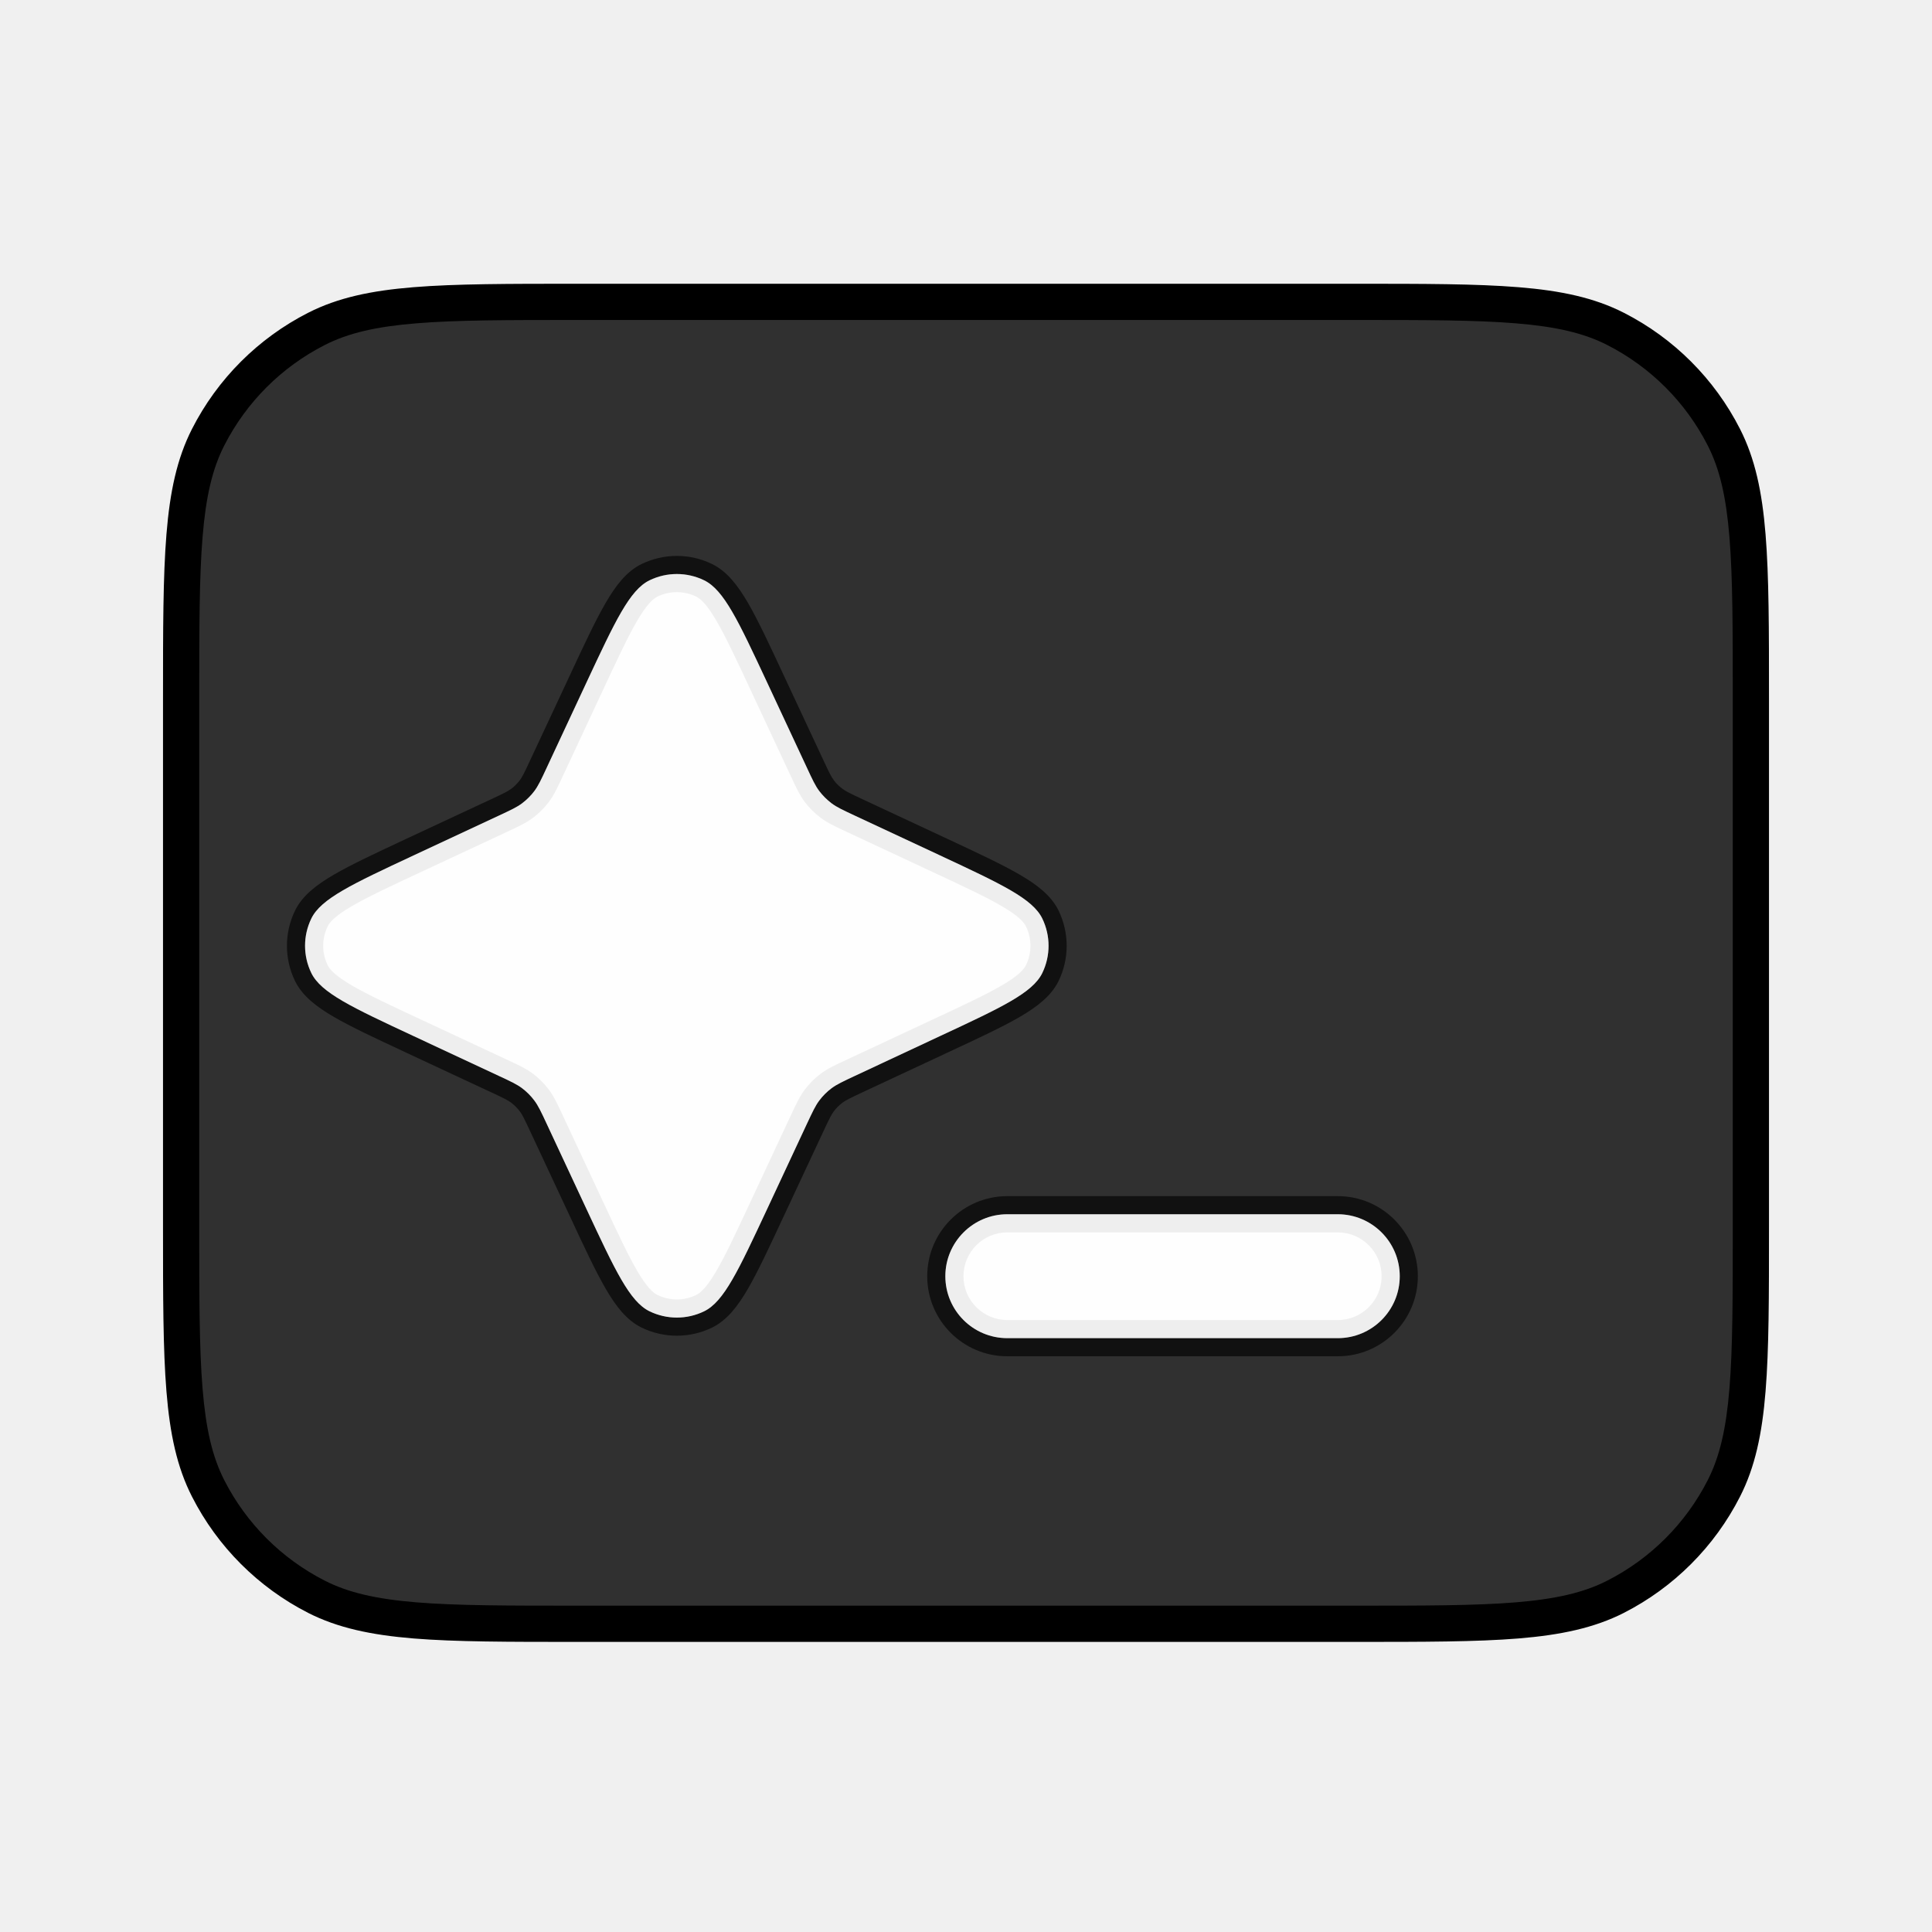
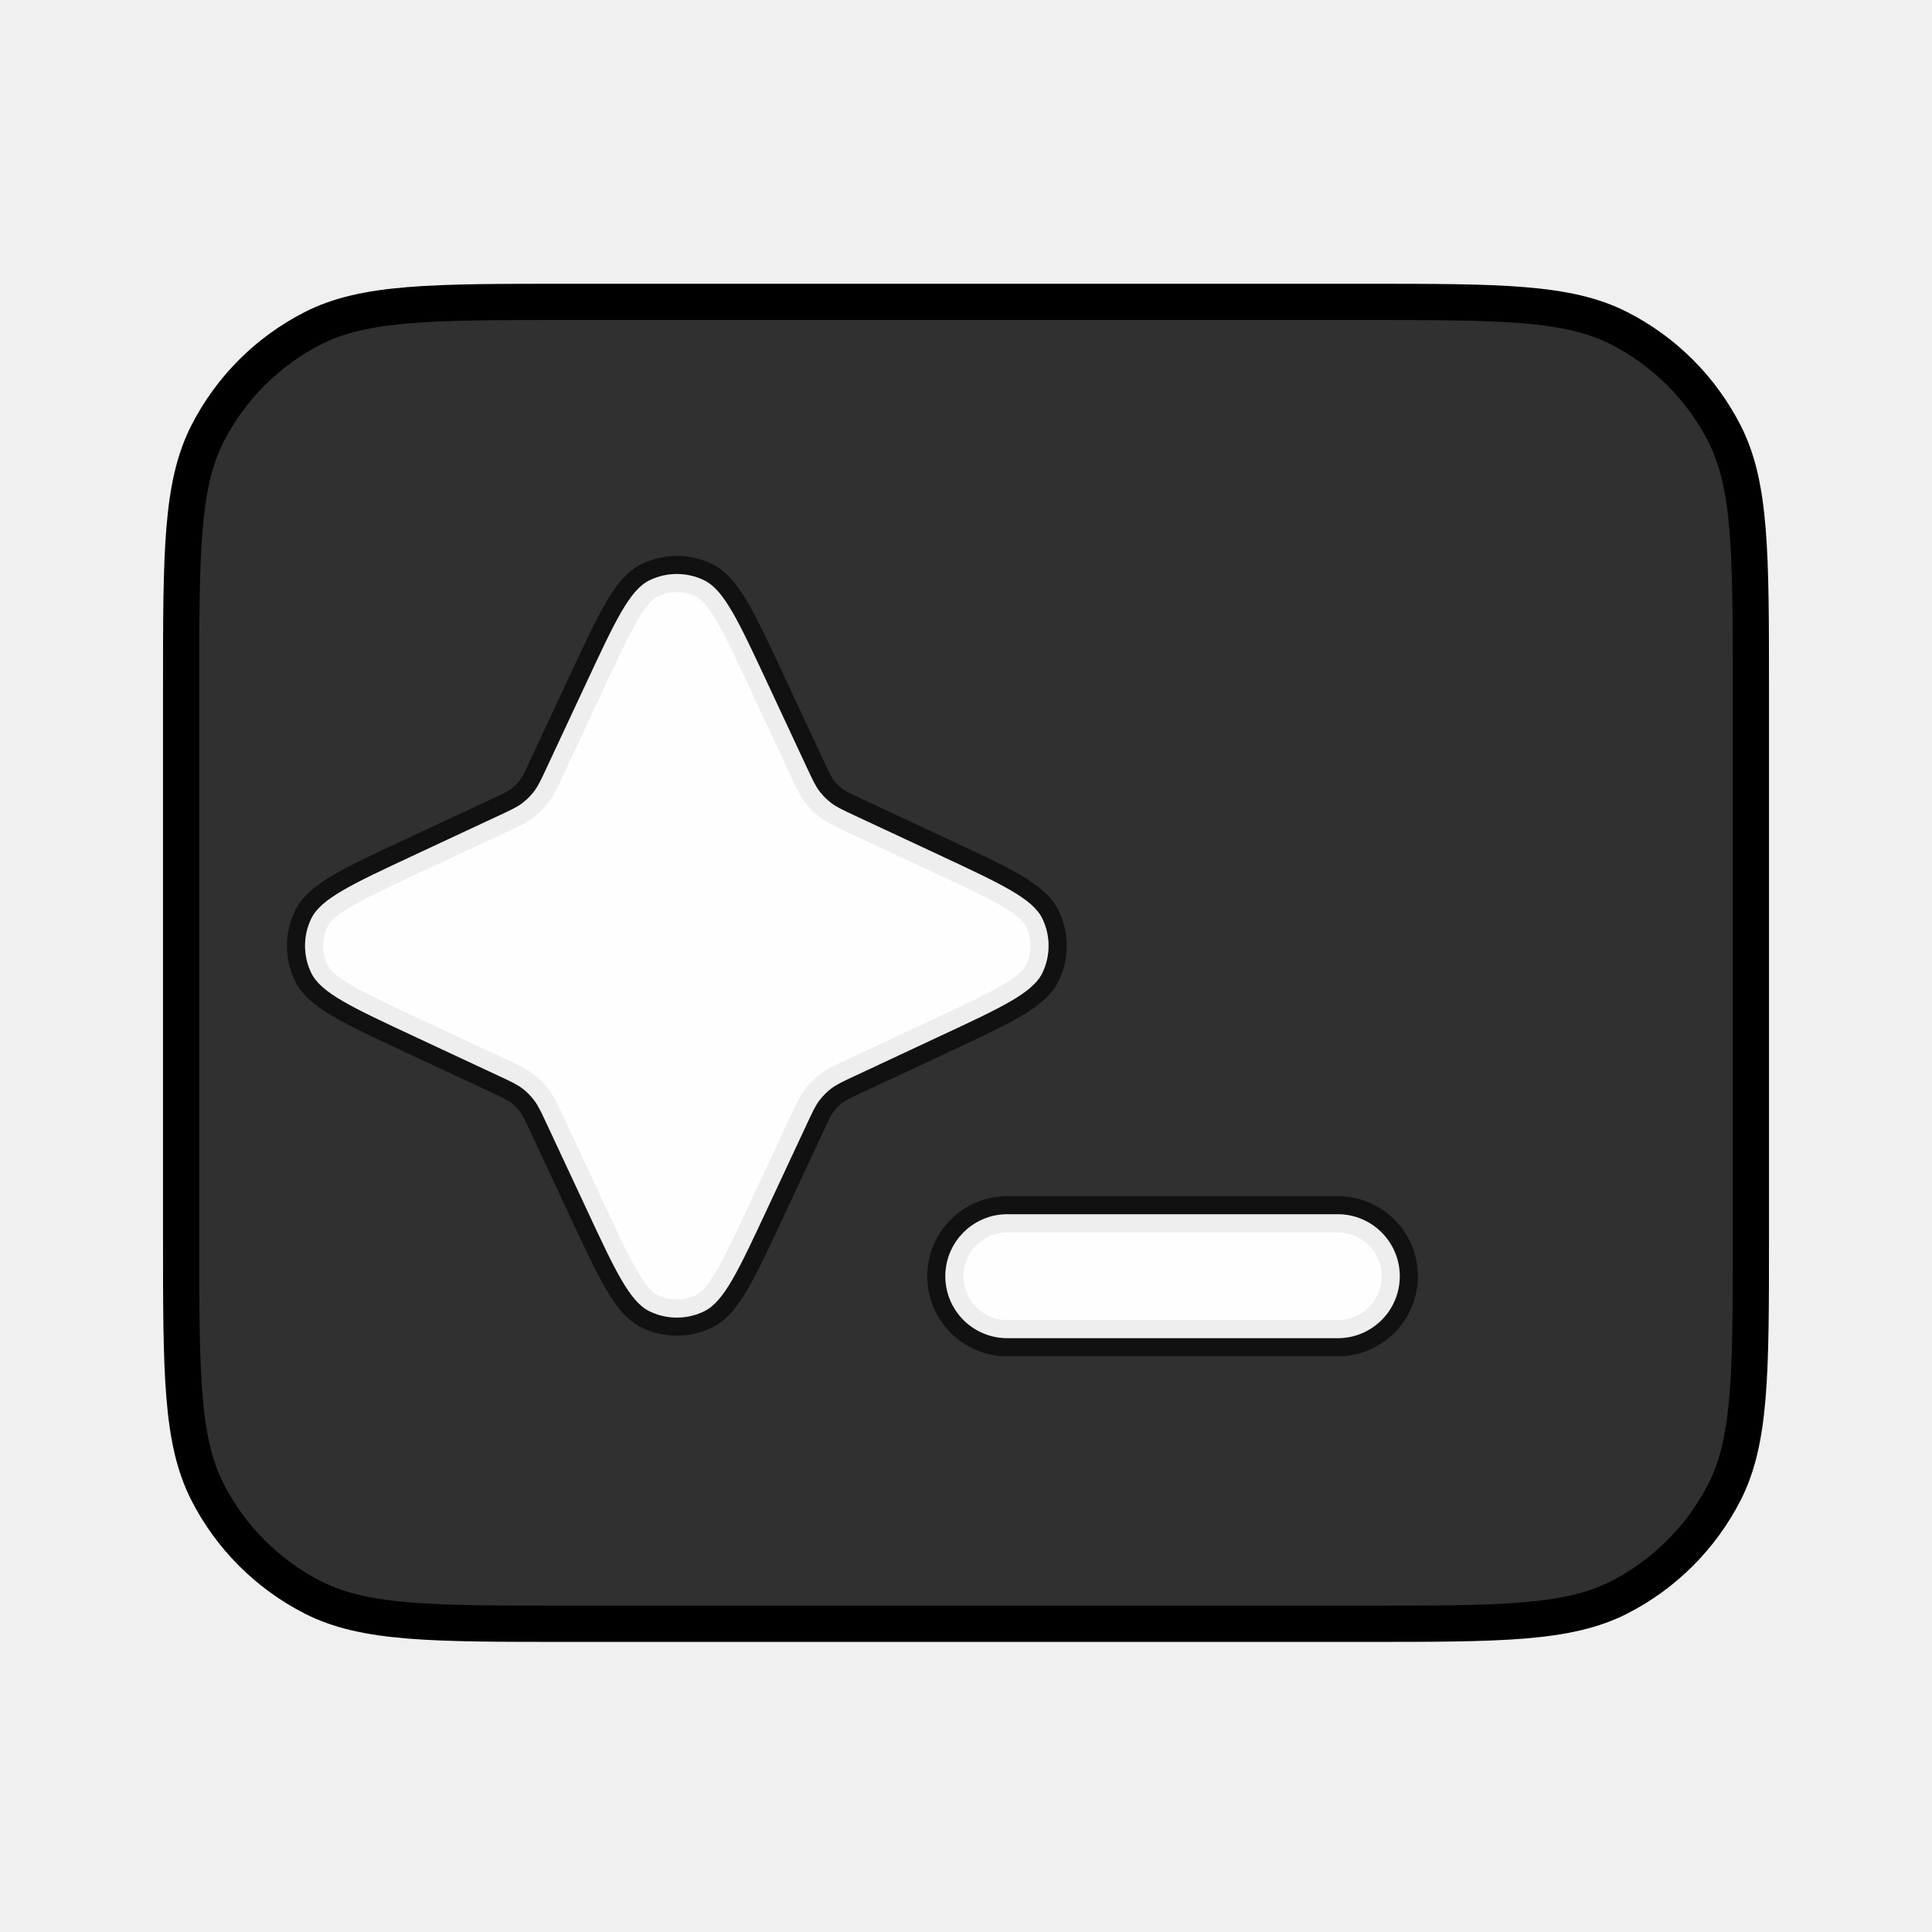
<svg xmlns="http://www.w3.org/2000/svg" width="32" height="32" viewBox="0 0 32 32" fill="none">
-   <path d="M5.242 26.447L5.378 26.18L5.242 26.447ZM3.447 24.653L3.18 24.789L3.447 24.653ZM28.553 24.653L28.82 24.789V24.789L28.553 24.653ZM26.759 26.447L26.895 26.715L26.759 26.447ZM26.759 5.447L26.622 5.715L26.759 5.447ZM28.553 7.242L28.285 7.378L28.553 7.242ZM9.568 5V5.3H22.432V5V4.7H9.568V5ZM29 11.568H28.7V20.326H29H29.3V11.568H29ZM22.432 26.895V26.595H9.568V26.895V27.195H22.432V26.895ZM3 20.326H3.3V11.568H3H2.7V20.326H3ZM9.568 26.895V26.595C8.414 26.595 7.566 26.595 6.897 26.54C6.231 26.485 5.767 26.379 5.378 26.18L5.242 26.447L5.105 26.715C5.594 26.963 6.145 27.08 6.848 27.138C7.547 27.195 8.424 27.195 9.568 27.195V26.895ZM3 20.326H2.7C2.7 21.471 2.7 22.348 2.757 23.047C2.814 23.75 2.931 24.301 3.18 24.789L3.447 24.653L3.715 24.517C3.516 24.127 3.409 23.664 3.355 22.998C3.3 22.329 3.3 21.481 3.3 20.326H3ZM5.242 26.447L5.378 26.18C4.662 25.815 4.08 25.233 3.715 24.517L3.447 24.653L3.18 24.789C3.602 25.618 4.276 26.292 5.105 26.715L5.242 26.447ZM29 20.326H28.7C28.7 21.481 28.7 22.329 28.645 22.998C28.591 23.664 28.484 24.127 28.285 24.517L28.553 24.653L28.82 24.789C29.069 24.301 29.186 23.75 29.243 23.047C29.3 22.348 29.3 21.471 29.3 20.326H29ZM22.432 26.895V27.195C23.576 27.195 24.453 27.195 25.152 27.138C25.855 27.08 26.406 26.963 26.895 26.715L26.759 26.447L26.622 26.18C26.233 26.379 25.77 26.485 25.104 26.54C24.434 26.595 23.586 26.595 22.432 26.595V26.895ZM28.553 24.653L28.285 24.517C27.92 25.233 27.338 25.815 26.622 26.18L26.759 26.447L26.895 26.715C27.724 26.292 28.398 25.618 28.82 24.789L28.553 24.653ZM22.432 5V5.3C23.586 5.3 24.434 5.3 25.104 5.355C25.77 5.409 26.233 5.516 26.622 5.715L26.759 5.447L26.895 5.18C26.406 4.931 25.855 4.814 25.152 4.757C24.453 4.7 23.576 4.7 22.432 4.7V5ZM29 11.568H29.3C29.3 10.424 29.3 9.547 29.243 8.848C29.186 8.145 29.069 7.594 28.82 7.105L28.553 7.242L28.285 7.378C28.484 7.767 28.591 8.231 28.645 8.897C28.7 9.566 28.7 10.414 28.7 11.568H29ZM26.759 5.447L26.622 5.715C27.338 6.08 27.92 6.662 28.285 7.378L28.553 7.242L28.82 7.105C28.398 6.276 27.724 5.602 26.895 5.18L26.759 5.447ZM9.568 5V4.7C8.424 4.7 7.547 4.7 6.848 4.757C6.145 4.814 5.594 4.931 5.105 5.18L5.242 5.447L5.378 5.715C5.767 5.516 6.231 5.409 6.897 5.355C7.566 5.3 8.414 5.3 9.568 5.3V5ZM3 11.568H3.3C3.3 10.414 3.3 9.566 3.355 8.897C3.409 8.231 3.516 7.767 3.715 7.378L3.447 7.242L3.18 7.105C2.931 7.594 2.814 8.145 2.757 8.848C2.7 9.547 2.7 10.424 2.7 11.568H3ZM5.242 5.447L5.105 5.18C4.276 5.602 3.602 6.276 3.18 7.105L3.447 7.242L3.715 7.378C4.08 6.662 4.662 6.08 5.378 5.715L5.242 5.447Z" fill="black" />
-   <path opacity="0.8" d="M22.432 5C24.731 5 25.881 5 26.759 5.447C27.531 5.841 28.159 6.469 28.553 7.241C29 8.119 29 9.269 29 11.568V20.326C29 22.625 29 23.775 28.553 24.653C28.159 25.426 27.531 26.054 26.759 26.447C25.881 26.895 24.731 26.895 22.432 26.895H9.568C7.269 26.895 6.119 26.895 5.241 26.447C4.469 26.054 3.841 25.426 3.447 24.653C3 23.775 3 22.625 3 20.326V11.568C3 9.269 3 8.119 3.447 7.241C3.841 6.469 4.469 5.841 5.241 5.447C6.119 5 7.269 5 9.568 5H22.432ZM16.685 20.111C16.118 20.111 15.659 20.571 15.658 21.138C15.658 21.704 16.118 22.164 16.685 22.164H22.158C22.725 22.164 23.185 21.704 23.185 21.138C23.184 20.572 22.724 20.112 22.158 20.111H16.685ZM11.663 9.611C11.378 9.472 11.044 9.473 10.759 9.611C10.431 9.771 10.191 10.283 9.715 11.304L9.057 12.714C8.963 12.914 8.915 13.016 8.851 13.102C8.793 13.179 8.725 13.247 8.648 13.305C8.562 13.37 8.46 13.417 8.26 13.511L6.85 14.169C5.829 14.645 5.318 14.885 5.157 15.213C5.018 15.498 5.018 15.832 5.157 16.117C5.318 16.445 5.829 16.684 6.85 17.16L8.26 17.818C8.46 17.912 8.562 17.959 8.648 18.024C8.725 18.082 8.793 18.151 8.851 18.227C8.916 18.314 8.963 18.415 9.057 18.616L9.715 20.025C10.191 21.047 10.431 21.558 10.759 21.719C11.044 21.857 11.378 21.858 11.663 21.719C11.991 21.558 12.229 21.046 12.706 20.025L13.364 18.616C13.458 18.416 13.505 18.314 13.57 18.227C13.628 18.151 13.697 18.082 13.773 18.024C13.86 17.959 13.961 17.912 14.162 17.818L15.571 17.16C16.592 16.684 17.103 16.445 17.264 16.117C17.402 15.832 17.402 15.498 17.264 15.213C17.103 14.885 16.592 14.646 15.571 14.169L14.162 13.511C13.961 13.417 13.86 13.37 13.773 13.305C13.697 13.247 13.628 13.179 13.57 13.102C13.505 13.016 13.458 12.915 13.364 12.714L12.706 11.304C12.23 10.283 11.991 9.772 11.663 9.611Z" fill="black" />
-   <path opacity="0.1" d="M22.157 20.112L22.158 19.812H22.157V20.112ZM23.184 21.139L23.484 21.139V21.139L23.184 21.139ZM22.157 22.165V22.465H22.158L22.157 22.165ZM16.684 22.165L16.684 22.465H16.684V22.165ZM15.658 21.139L15.357 21.139V21.139L15.658 21.139ZM16.684 20.112V19.812H16.684L16.684 20.112ZM10.758 9.612L10.627 9.343L10.626 9.343L10.758 9.612ZM11.662 9.612L11.794 9.343L11.794 9.343L11.662 9.612ZM12.705 11.305L12.434 11.432L12.434 11.432L12.705 11.305ZM13.364 12.715L13.635 12.588L13.635 12.588L13.364 12.715ZM13.57 13.104L13.33 13.284L13.33 13.284L13.57 13.104ZM13.773 13.306L13.592 13.545L13.592 13.545L13.773 13.306ZM14.161 13.512L14.288 13.24L14.288 13.24L14.161 13.512ZM15.571 14.17L15.444 14.442L15.444 14.442L15.571 14.17ZM17.263 15.214L17.533 15.082L17.533 15.082L17.263 15.214ZM17.263 16.118L17.532 16.25L17.533 16.25L17.263 16.118ZM15.571 17.161L15.444 16.889L15.444 16.889L15.571 17.161ZM14.161 17.819L14.288 18.091L14.288 18.091L14.161 17.819ZM13.773 18.025L13.592 17.786L13.592 17.786L13.773 18.025ZM13.57 18.229L13.33 18.048L13.33 18.048L13.57 18.229ZM13.364 18.617L13.635 18.744L13.635 18.744L13.364 18.617ZM12.705 20.026L12.434 19.899L12.434 19.899L12.705 20.026ZM11.662 21.72L11.794 21.989L11.794 21.989L11.662 21.72ZM10.758 21.72L10.626 21.989L10.627 21.989L10.758 21.72ZM9.714 20.026L9.986 19.899L9.986 19.899L9.714 20.026ZM9.056 18.617L8.784 18.744L8.784 18.744L9.056 18.617ZM8.85 18.229L9.09 18.048L9.089 18.048L8.85 18.229ZM8.648 18.025L8.828 17.786L8.828 17.786L8.648 18.025ZM8.259 17.819L8.132 18.091L8.132 18.091L8.259 17.819ZM6.849 17.161L6.976 16.889L6.976 16.889L6.849 17.161ZM5.156 16.118L4.887 16.25L4.887 16.25L5.156 16.118ZM5.156 15.214L4.887 15.082L4.887 15.083L5.156 15.214ZM6.849 14.17L6.976 14.442L6.976 14.442L6.849 14.17ZM8.259 13.512L8.132 13.24L8.132 13.24L8.259 13.512ZM8.648 13.306L8.828 13.545L8.828 13.545L8.648 13.306ZM8.85 13.104L9.089 13.284L9.089 13.284L8.85 13.104ZM9.056 12.715L8.784 12.588L8.784 12.588L9.056 12.715ZM9.714 11.305L9.986 11.432L9.986 11.432L9.714 11.305ZM22.157 20.112L22.157 20.412C22.558 20.412 22.884 20.738 22.884 21.139L23.184 21.139L23.484 21.139C23.483 20.407 22.89 19.812 22.158 19.812L22.157 20.112ZM23.184 21.139L22.884 21.139C22.884 21.54 22.558 21.865 22.157 21.865L22.157 22.165L22.158 22.465C22.89 22.465 23.484 21.871 23.484 21.139L23.184 21.139ZM22.157 22.165V21.865H16.684V22.165V22.465H22.157V22.165ZM16.684 22.165L16.684 21.865C16.283 21.865 15.958 21.54 15.957 21.139L15.658 21.139L15.357 21.139C15.358 21.871 15.952 22.465 16.684 22.465L16.684 22.165ZM15.658 21.139L15.957 21.139C15.958 20.738 16.283 20.413 16.684 20.412L16.684 20.112L16.684 19.812C15.952 19.813 15.358 20.407 15.357 21.139L15.658 21.139ZM16.684 20.112V20.412H22.157V20.112V19.812H16.684V20.112ZM10.758 9.612L10.889 9.882C11.092 9.783 11.329 9.783 11.531 9.882L11.662 9.612L11.794 9.343C11.426 9.163 10.995 9.163 10.627 9.343L10.758 9.612ZM11.662 9.612L11.531 9.882C11.61 9.921 11.714 10.02 11.869 10.287C12.021 10.547 12.193 10.916 12.434 11.432L12.705 11.305L12.977 11.178C12.742 10.673 12.556 10.275 12.387 9.985C12.222 9.7 12.043 9.464 11.794 9.343L11.662 9.612ZM12.705 11.305L12.434 11.432L13.092 12.842L13.364 12.715L13.635 12.588L12.977 11.178L12.705 11.305ZM13.364 12.715L13.092 12.842C13.18 13.031 13.242 13.167 13.33 13.284L13.57 13.104L13.809 12.923C13.767 12.868 13.735 12.8 13.635 12.588L13.364 12.715ZM13.57 13.104L13.33 13.284C13.405 13.384 13.494 13.472 13.592 13.545L13.773 13.306L13.953 13.066C13.898 13.024 13.849 12.976 13.809 12.923L13.57 13.104ZM13.773 13.306L13.592 13.545C13.71 13.634 13.845 13.695 14.034 13.784L14.161 13.512L14.288 13.24C14.076 13.141 14.009 13.108 13.953 13.066L13.773 13.306ZM14.161 13.512L14.034 13.784L15.444 14.442L15.571 14.17L15.697 13.898L14.288 13.24L14.161 13.512ZM15.571 14.17L15.444 14.442C15.96 14.683 16.328 14.855 16.589 15.007C16.855 15.162 16.955 15.266 16.993 15.345L17.263 15.214L17.533 15.082C17.411 14.833 17.175 14.654 16.891 14.488C16.601 14.319 16.203 14.134 15.697 13.898L15.571 14.17ZM17.263 15.214L16.993 15.345C17.092 15.548 17.092 15.784 16.993 15.987L17.263 16.118L17.533 16.25C17.712 15.881 17.712 15.451 17.533 15.082L17.263 15.214ZM17.263 16.118L16.994 15.986C16.955 16.065 16.855 16.17 16.588 16.325C16.328 16.476 15.959 16.649 15.444 16.889L15.571 17.161L15.697 17.433C16.202 17.197 16.6 17.012 16.89 16.843C17.175 16.678 17.411 16.499 17.532 16.25L17.263 16.118ZM15.571 17.161L15.444 16.889L14.034 17.547L14.161 17.819L14.288 18.091L15.697 17.433L15.571 17.161ZM14.161 17.819L14.034 17.547C13.845 17.636 13.71 17.697 13.592 17.786L13.773 18.025L13.953 18.265C14.009 18.223 14.076 18.19 14.288 18.091L14.161 17.819ZM13.773 18.025L13.592 17.786C13.493 17.86 13.405 17.949 13.33 18.048L13.57 18.229L13.809 18.409C13.85 18.355 13.899 18.306 13.953 18.265L13.773 18.025ZM13.57 18.229L13.33 18.048C13.242 18.165 13.18 18.301 13.092 18.49L13.364 18.617L13.635 18.744C13.734 18.532 13.768 18.464 13.809 18.409L13.57 18.229ZM13.364 18.617L13.092 18.49L12.434 19.899L12.705 20.026L12.977 20.153L13.635 18.744L13.364 18.617ZM12.705 20.026L12.434 19.899C12.193 20.416 12.021 20.784 11.869 21.045C11.714 21.312 11.61 21.412 11.531 21.45L11.662 21.72L11.794 21.989C12.043 21.868 12.222 21.631 12.388 21.347C12.556 21.056 12.741 20.658 12.977 20.153L12.705 20.026ZM11.662 21.72L11.531 21.45C11.329 21.548 11.092 21.548 10.889 21.45L10.758 21.72L10.627 21.989C10.995 22.169 11.426 22.169 11.794 21.989L11.662 21.72ZM10.758 21.72L10.89 21.45C10.81 21.412 10.706 21.312 10.551 21.045C10.399 20.784 10.227 20.416 9.986 19.899L9.714 20.026L9.442 20.153C9.678 20.659 9.864 21.057 10.033 21.347C10.198 21.631 10.377 21.868 10.626 21.989L10.758 21.72ZM9.714 20.026L9.986 19.899L9.328 18.49L9.056 18.617L8.784 18.744L9.442 20.153L9.714 20.026ZM9.056 18.617L9.328 18.49C9.239 18.301 9.178 18.166 9.09 18.048L8.85 18.229L8.61 18.409C8.652 18.464 8.685 18.531 8.784 18.744L9.056 18.617ZM8.85 18.229L9.089 18.048C9.016 17.95 8.928 17.861 8.828 17.786L8.648 18.025L8.467 18.265C8.52 18.305 8.569 18.354 8.61 18.409L8.85 18.229ZM8.648 18.025L8.828 17.786C8.711 17.697 8.575 17.636 8.386 17.547L8.259 17.819L8.132 18.091C8.345 18.19 8.412 18.223 8.467 18.265L8.648 18.025ZM8.259 17.819L8.386 17.547L6.976 16.889L6.849 17.161L6.722 17.433L8.132 18.091L8.259 17.819ZM6.849 17.161L6.976 16.889C6.46 16.649 6.092 16.476 5.831 16.325C5.564 16.17 5.465 16.066 5.426 15.986L5.156 16.118L4.887 16.25C5.009 16.499 5.245 16.678 5.529 16.843C5.819 17.012 6.217 17.197 6.722 17.433L6.849 17.161ZM5.156 16.118L5.426 15.987C5.328 15.785 5.328 15.548 5.426 15.345L5.156 15.214L4.887 15.083C4.708 15.45 4.707 15.881 4.887 16.25L5.156 16.118ZM5.156 15.214L5.426 15.345C5.465 15.266 5.564 15.162 5.831 15.007C6.091 14.855 6.46 14.683 6.976 14.442L6.849 14.17L6.722 13.898C6.217 14.134 5.819 14.319 5.529 14.488C5.244 14.654 5.008 14.833 4.887 15.082L5.156 15.214ZM6.849 14.17L6.976 14.442L8.386 13.784L8.259 13.512L8.132 13.24L6.722 13.898L6.849 14.17ZM8.259 13.512L8.386 13.784C8.575 13.695 8.711 13.634 8.828 13.545L8.648 13.306L8.467 13.066C8.412 13.108 8.344 13.141 8.132 13.24L8.259 13.512ZM8.648 13.306L8.828 13.545C8.927 13.471 9.015 13.383 9.089 13.284L8.85 13.104L8.61 12.923C8.57 12.977 8.521 13.025 8.467 13.066L8.648 13.306ZM8.85 13.104L9.089 13.284C9.178 13.167 9.24 13.031 9.328 12.842L9.056 12.715L8.784 12.588C8.685 12.8 8.652 12.868 8.61 12.923L8.85 13.104ZM9.056 12.715L9.328 12.842L9.986 11.432L9.714 11.305L9.442 11.178L8.784 12.588L9.056 12.715ZM9.714 11.305L9.986 11.432C10.227 10.916 10.399 10.547 10.551 10.287C10.706 10.02 10.81 9.921 10.89 9.882L10.758 9.612L10.626 9.343C10.378 9.464 10.198 9.7 10.033 9.985C9.864 10.275 9.678 10.672 9.442 11.178L9.714 11.305Z" fill="black" />
-   <path opacity="0.6" d="M22.158 20.112L22.158 19.812H22.158V20.112ZM23.184 21.138H23.484V21.138L23.184 21.138ZM22.158 22.164V22.464H22.158L22.158 22.164ZM16.684 22.164L16.684 22.464H16.684V22.164ZM15.658 21.138L15.358 21.138V21.138H15.658ZM16.684 20.112V19.812H16.684L16.684 20.112ZM10.758 9.612L10.627 9.342L10.627 9.342L10.758 9.612ZM11.663 9.612L11.794 9.342L11.794 9.342L11.663 9.612ZM12.706 11.304L12.434 11.431L12.434 11.431L12.706 11.304ZM13.364 12.714L13.636 12.587L13.636 12.587L13.364 12.714ZM13.57 13.103L13.33 13.283L13.331 13.284L13.57 13.103ZM13.773 13.305L13.592 13.544L13.593 13.545L13.773 13.305ZM14.162 13.511L14.289 13.239L14.289 13.239L14.162 13.511ZM15.571 14.169L15.444 14.441L15.444 14.441L15.571 14.169ZM17.263 15.213L17.533 15.082L17.533 15.081L17.263 15.213ZM17.263 16.117L17.533 16.249L17.533 16.249L17.263 16.117ZM15.571 17.16L15.444 16.889L15.444 16.889L15.571 17.16ZM14.162 17.819L14.289 18.09L14.289 18.09L14.162 17.819ZM13.773 18.025L13.593 17.785L13.592 17.785L13.773 18.025ZM13.57 18.228L13.33 18.047L13.33 18.047L13.57 18.228ZM13.364 18.616L13.636 18.743L13.636 18.743L13.364 18.616ZM12.706 20.026L12.434 19.899L12.434 19.899L12.706 20.026ZM11.663 21.719L11.794 21.989L11.794 21.989L11.663 21.719ZM10.758 21.719L10.627 21.989L10.627 21.989L10.758 21.719ZM9.714 20.026L9.986 19.899L9.986 19.899L9.714 20.026ZM9.056 18.616L8.784 18.743L8.784 18.743L9.056 18.616ZM8.85 18.228L9.09 18.047L9.09 18.047L8.85 18.228ZM8.648 18.025L8.829 17.785L8.828 17.785L8.648 18.025ZM8.259 17.819L8.132 18.09L8.133 18.09L8.259 17.819ZM6.849 17.16L6.976 16.889L6.976 16.889L6.849 17.16ZM5.157 16.117L4.887 16.249L4.887 16.249L5.157 16.117ZM5.157 15.213L4.887 15.082L4.887 15.082L5.157 15.213ZM6.849 14.169L6.976 14.441L6.976 14.441L6.849 14.169ZM8.259 13.511L8.133 13.239L8.132 13.239L8.259 13.511ZM8.648 13.305L8.829 13.544L8.829 13.544L8.648 13.305ZM8.85 13.103L9.09 13.284L9.09 13.283L8.85 13.103ZM9.056 12.714L8.784 12.587L8.784 12.587L9.056 12.714ZM9.714 11.304L9.986 11.431L9.986 11.431L9.714 11.304ZM22.158 20.112L22.158 20.412C22.558 20.412 22.884 20.737 22.884 21.138L23.184 21.138L23.484 21.138C23.483 20.406 22.89 19.812 22.158 19.812L22.158 20.112ZM23.184 21.138H22.884C22.884 21.539 22.559 21.864 22.158 21.864L22.158 22.164L22.158 22.464C22.89 22.464 23.484 21.87 23.484 21.138H23.184ZM22.158 22.164V21.864H16.684V22.164V22.464H22.158V22.164ZM16.684 22.164L16.684 21.864C16.283 21.864 15.958 21.539 15.958 21.138H15.658H15.358C15.358 21.87 15.952 22.464 16.684 22.464L16.684 22.164ZM15.658 21.138L15.958 21.138C15.958 20.737 16.284 20.412 16.684 20.412L16.684 20.112L16.684 19.812C15.952 19.812 15.358 20.406 15.358 21.138L15.658 21.138ZM16.684 20.112V20.412H22.158V20.112V19.812H16.684V20.112ZM10.758 9.612L10.89 9.881C11.092 9.783 11.329 9.783 11.531 9.881L11.663 9.612L11.794 9.342C11.426 9.163 10.995 9.163 10.627 9.342L10.758 9.612ZM11.663 9.612L11.531 9.881C11.61 9.92 11.714 10.02 11.869 10.286C12.021 10.547 12.193 10.915 12.434 11.431L12.706 11.304L12.977 11.177C12.742 10.672 12.556 10.274 12.388 9.984C12.222 9.7 12.043 9.464 11.794 9.342L11.663 9.612ZM12.706 11.304L12.434 11.431L13.092 12.841L13.364 12.714L13.636 12.587L12.977 11.177L12.706 11.304ZM13.364 12.714L13.092 12.841C13.18 13.03 13.242 13.166 13.33 13.283L13.57 13.103L13.81 12.922C13.768 12.867 13.735 12.799 13.636 12.587L13.364 12.714ZM13.57 13.103L13.331 13.284C13.406 13.383 13.495 13.471 13.592 13.544L13.773 13.305L13.954 13.065C13.898 13.024 13.849 12.975 13.809 12.922L13.57 13.103ZM13.773 13.305L13.593 13.545C13.71 13.633 13.845 13.694 14.035 13.783L14.162 13.511L14.289 13.239C14.076 13.14 14.009 13.107 13.954 13.065L13.773 13.305ZM14.162 13.511L14.035 13.783L15.444 14.441L15.571 14.169L15.698 13.897L14.289 13.239L14.162 13.511ZM15.571 14.169L15.444 14.441C15.96 14.682 16.328 14.854 16.589 15.006C16.855 15.161 16.955 15.265 16.994 15.345L17.263 15.213L17.533 15.081C17.411 14.833 17.175 14.653 16.891 14.488C16.601 14.319 16.203 14.133 15.698 13.897L15.571 14.169ZM17.263 15.213L16.994 15.345C17.092 15.547 17.092 15.784 16.994 15.986L17.263 16.117L17.533 16.249C17.712 15.881 17.712 15.45 17.533 15.082L17.263 15.213ZM17.263 16.117L16.994 15.986C16.955 16.065 16.855 16.169 16.589 16.324C16.328 16.476 15.96 16.648 15.444 16.889L15.571 17.16L15.698 17.432C16.203 17.197 16.601 17.011 16.891 16.843C17.175 16.677 17.411 16.498 17.533 16.249L17.263 16.117ZM15.571 17.16L15.444 16.889L14.035 17.547L14.162 17.819L14.289 18.09L15.698 17.432L15.571 17.16ZM14.162 17.819L14.035 17.547C13.845 17.635 13.71 17.697 13.593 17.785L13.773 18.025L13.954 18.264C14.009 18.223 14.076 18.19 14.289 18.09L14.162 17.819ZM13.773 18.025L13.592 17.785C13.493 17.86 13.405 17.948 13.33 18.047L13.57 18.228L13.809 18.408C13.85 18.354 13.899 18.305 13.954 18.264L13.773 18.025ZM13.57 18.228L13.33 18.047C13.242 18.165 13.18 18.3 13.092 18.49L13.364 18.616L13.636 18.743C13.735 18.531 13.768 18.464 13.81 18.408L13.57 18.228ZM13.364 18.616L13.092 18.489L12.434 19.899L12.706 20.026L12.977 20.153L13.636 18.743L13.364 18.616ZM12.706 20.026L12.434 19.899C12.193 20.415 12.021 20.783 11.869 21.045C11.714 21.311 11.61 21.411 11.531 21.449L11.663 21.719L11.794 21.989C12.043 21.867 12.223 21.631 12.388 21.346C12.556 21.056 12.742 20.658 12.977 20.152L12.706 20.026ZM11.663 21.719L11.531 21.449C11.329 21.548 11.092 21.548 10.89 21.449L10.758 21.719L10.627 21.989C10.995 22.168 11.426 22.168 11.794 21.989L11.663 21.719ZM10.758 21.719L10.89 21.449C10.811 21.411 10.707 21.311 10.551 21.044C10.399 20.783 10.227 20.415 9.986 19.899L9.714 20.026L9.443 20.152C9.678 20.658 9.864 21.056 10.033 21.346C10.198 21.631 10.378 21.867 10.627 21.989L10.758 21.719ZM9.714 20.026L9.986 19.899L9.328 18.489L9.056 18.616L8.784 18.743L9.443 20.153L9.714 20.026ZM9.056 18.616L9.328 18.49C9.24 18.3 9.178 18.165 9.09 18.047L8.85 18.228L8.611 18.408C8.652 18.464 8.685 18.531 8.784 18.743L9.056 18.616ZM8.85 18.228L9.09 18.047C9.016 17.95 8.928 17.86 8.829 17.785L8.648 18.025L8.467 18.264C8.52 18.304 8.569 18.353 8.611 18.409L8.85 18.228ZM8.648 18.025L8.828 17.785C8.711 17.697 8.576 17.635 8.386 17.547L8.259 17.819L8.133 18.09C8.345 18.189 8.412 18.223 8.468 18.264L8.648 18.025ZM8.259 17.819L8.386 17.547L6.976 16.889L6.849 17.16L6.722 17.432L8.132 18.09L8.259 17.819ZM6.849 17.16L6.976 16.889C6.46 16.648 6.092 16.476 5.831 16.324C5.565 16.169 5.465 16.065 5.426 15.986L5.157 16.117L4.887 16.249C5.009 16.498 5.245 16.677 5.53 16.843C5.82 17.011 6.217 17.197 6.722 17.432L6.849 17.16ZM5.157 16.117L5.427 15.986C5.328 15.784 5.328 15.547 5.427 15.345L5.157 15.213L4.887 15.082C4.708 15.45 4.708 15.881 4.887 16.249L5.157 16.117ZM5.157 15.213L5.426 15.345C5.465 15.265 5.565 15.161 5.831 15.006C6.092 14.854 6.46 14.682 6.976 14.441L6.849 14.169L6.722 13.897C6.217 14.133 5.819 14.319 5.529 14.488C5.245 14.653 5.009 14.833 4.887 15.082L5.157 15.213ZM6.849 14.169L6.976 14.441L8.386 13.783L8.259 13.511L8.132 13.239L6.722 13.897L6.849 14.169ZM8.259 13.511L8.386 13.783C8.576 13.694 8.711 13.633 8.829 13.544L8.648 13.305L8.467 13.065C8.412 13.107 8.345 13.14 8.133 13.239L8.259 13.511ZM8.648 13.305L8.829 13.544C8.927 13.47 9.015 13.382 9.09 13.284L8.85 13.103L8.611 12.922C8.57 12.976 8.521 13.025 8.467 13.066L8.648 13.305ZM8.85 13.103L9.09 13.283C9.178 13.166 9.24 13.03 9.328 12.841L9.056 12.714L8.784 12.587C8.685 12.8 8.652 12.867 8.611 12.922L8.85 13.103ZM9.056 12.714L9.328 12.841L9.986 11.431L9.714 11.304L9.443 11.177L8.784 12.587L9.056 12.714ZM9.714 11.304L9.986 11.431C10.227 10.915 10.399 10.546 10.551 10.286C10.706 10.019 10.811 9.92 10.89 9.881L10.758 9.612L10.627 9.342C10.378 9.463 10.198 9.699 10.033 9.984C9.864 10.274 9.678 10.672 9.443 11.177L9.714 11.304Z" fill="black" />
-   <path opacity="0.9" d="M22.158 20.112C22.724 20.112 23.184 20.572 23.184 21.138C23.184 21.705 22.724 22.164 22.158 22.164H16.684C16.117 22.164 15.658 21.705 15.658 21.138C15.658 20.572 16.118 20.112 16.684 20.112H22.158ZM10.758 9.612C11.044 9.473 11.377 9.473 11.663 9.612C11.991 9.772 12.229 10.283 12.706 11.304L13.364 12.714C13.457 12.915 13.505 13.017 13.57 13.103C13.628 13.179 13.697 13.247 13.773 13.305C13.859 13.37 13.961 13.417 14.162 13.511L15.571 14.169C16.592 14.646 17.103 14.885 17.263 15.213C17.402 15.498 17.402 15.832 17.263 16.117C17.103 16.445 16.592 16.684 15.571 17.16L14.162 17.819C13.961 17.913 13.86 17.96 13.773 18.025C13.696 18.082 13.628 18.151 13.57 18.228C13.505 18.314 13.458 18.416 13.364 18.616L12.706 20.026C12.229 21.047 11.991 21.559 11.663 21.719C11.378 21.858 11.044 21.858 10.758 21.719C10.43 21.559 10.191 21.047 9.714 20.026L9.056 18.616C8.963 18.416 8.915 18.314 8.85 18.228C8.793 18.151 8.724 18.082 8.648 18.025C8.562 17.96 8.46 17.912 8.259 17.819L6.849 17.16C5.829 16.684 5.317 16.445 5.157 16.117C5.018 15.832 5.018 15.498 5.157 15.213C5.317 14.885 5.828 14.646 6.849 14.169L8.259 13.511C8.46 13.417 8.562 13.37 8.648 13.305C8.724 13.247 8.793 13.179 8.85 13.103C8.915 13.016 8.963 12.915 9.056 12.714L9.714 11.304C10.191 10.283 10.43 9.772 10.758 9.612Z" fill="white" />
+   <g id="CreatorConsoleLogo">
+     <path id="sk-line--rectangle-11" d="M3 11.4C3 9.16 3 8.04 3.436 7.184C3.819 6.431 4.431 5.819 5.184 5.436C6.04 5 7.16 5 9.4 5H22.6C24.84 5 25.96 5 26.816 5.436C27.569 5.819 28.18 6.431 28.564 7.184C29 8.04 29 9.16 29 11.4V20.495C29 22.735 29 23.855 28.564 24.711C28.18 25.463 27.569 26.075 26.816 26.459C25.96 26.895 24.84 26.895 22.6 26.895H9.4C7.16 26.895 6.04 26.895 5.184 26.459C4.431 26.075 3.819 25.463 3.436 24.711C3 23.855 3 22.735 3 20.495V11.4Z" stroke="black" stroke-width="0.6" />
+     <path id="sk-bg--subtract" opacity="0.8" d="M22.432 5C24.731 5 25.881 5 26.759 5.447C27.531 5.841 28.159 6.469 28.553 7.241C29 8.119 29 9.269 29 11.568V20.326C29 22.625 29 23.775 28.553 24.653C28.159 25.426 27.531 26.054 26.759 26.447C25.881 26.895 24.731 26.895 22.432 26.895H9.568C7.269 26.895 6.119 26.895 5.241 26.447C4.469 26.054 3.841 25.426 3.447 24.653C3 23.775 3 22.625 3 20.326V11.568C3 9.269 3 8.119 3.447 7.241C3.841 6.469 4.469 5.841 5.241 5.447C6.119 5 7.269 5 9.568 5H22.432ZM16.685 20.111C16.118 20.111 15.659 20.571 15.658 21.138C15.658 21.704 16.118 22.164 16.685 22.164H22.158C22.725 22.164 23.185 21.704 23.185 21.138C23.184 20.572 22.724 20.112 22.158 20.111H16.685ZM11.663 9.611C11.378 9.472 11.044 9.473 10.759 9.611C10.431 9.771 10.191 10.283 9.715 11.304L9.057 12.714C8.963 12.914 8.915 13.016 8.851 13.102C8.793 13.179 8.725 13.247 8.648 13.305C8.562 13.37 8.46 13.417 8.26 13.511L6.85 14.169C5.829 14.645 5.318 14.885 5.157 15.213C5.018 15.498 5.018 15.832 5.157 16.117C5.318 16.445 5.829 16.684 6.85 17.16L8.26 17.818C8.46 17.912 8.562 17.959 8.648 18.024C8.725 18.082 8.793 18.151 8.851 18.227C8.916 18.314 8.963 18.415 9.057 18.616L9.715 20.025C10.191 21.047 10.431 21.558 10.759 21.719C11.044 21.857 11.378 21.858 11.663 21.719C11.991 21.558 12.229 21.046 12.706 20.025L13.364 18.616C13.458 18.416 13.505 18.314 13.57 18.227C13.628 18.151 13.697 18.082 13.773 18.024C13.86 17.959 13.961 17.912 14.162 17.818L15.571 17.16C16.592 16.684 17.103 16.445 17.264 16.117C17.402 15.832 17.402 15.498 17.264 15.213C17.103 14.885 16.592 14.646 15.571 14.169L14.162 13.511C13.961 13.417 13.86 13.37 13.773 13.305C13.697 13.247 13.628 13.179 13.57 13.102C13.505 13.016 13.458 12.915 13.364 12.714L12.706 11.304C12.23 10.283 11.991 9.772 11.663 9.611Z" fill="black" />
+     <path id="sk-line--subtract" opacity="0.1" d="M22.157 20.112C22.724 20.113 23.184 20.572 23.184 21.139C23.184 21.705 22.724 22.165 22.157 22.165H16.684C16.117 22.165 15.658 21.705 15.657 21.139C15.658 20.572 16.117 20.113 16.684 20.112H22.157ZM10.758 9.612C11.043 9.473 11.377 9.473 11.662 9.612C11.99 9.773 12.229 10.284 12.705 11.305L13.364 12.715C13.457 12.916 13.504 13.017 13.569 13.104C13.627 13.18 13.696 13.248 13.773 13.306C13.859 13.371 13.96 13.418 14.161 13.512L15.57 14.17C16.592 14.647 17.103 14.886 17.263 15.214C17.402 15.499 17.402 15.833 17.263 16.118C17.102 16.446 16.591 16.685 15.57 17.161L14.161 17.819C13.96 17.913 13.859 17.96 13.773 18.025C13.696 18.083 13.627 18.152 13.569 18.229C13.505 18.315 13.457 18.416 13.364 18.617L12.705 20.026C12.229 21.048 11.991 21.56 11.662 21.72C11.377 21.858 11.043 21.858 10.758 21.72C10.43 21.559 10.191 21.048 9.714 20.026L9.056 18.617C8.962 18.416 8.915 18.315 8.85 18.229C8.792 18.152 8.724 18.083 8.648 18.025C8.561 17.96 8.46 17.913 8.259 17.819L6.849 17.161C5.828 16.685 5.317 16.446 5.156 16.118C5.017 15.833 5.018 15.499 5.156 15.214C5.316 14.886 5.827 14.647 6.849 14.17L8.259 13.512C8.46 13.418 8.561 13.371 8.648 13.306C8.724 13.248 8.792 13.18 8.85 13.104C8.915 13.017 8.962 12.915 9.056 12.715L9.714 11.305C10.191 10.284 10.43 9.773 10.758 9.612Z" stroke="black" stroke-width="0.6" />
+     <path id="sk-duotone-line--subtract" opacity="0.6" d="M22.158 20.112C22.725 20.112 23.184 20.572 23.185 21.138C23.185 21.705 22.725 22.164 22.158 22.165H16.685C16.118 22.165 15.658 21.705 15.658 21.138C15.659 20.572 16.118 20.112 16.685 20.112H22.158ZM10.759 9.612C11.044 9.473 11.378 9.473 11.663 9.612C11.991 9.772 12.23 10.283 12.706 11.304L13.364 12.714C13.458 12.915 13.505 13.017 13.57 13.103C13.628 13.18 13.697 13.248 13.773 13.305C13.86 13.37 13.961 13.417 14.162 13.511L15.571 14.169C16.593 14.646 17.104 14.885 17.264 15.213C17.403 15.499 17.403 15.832 17.264 16.118C17.103 16.446 16.592 16.684 15.571 17.161L14.162 17.819C13.961 17.913 13.86 17.96 13.773 18.025C13.697 18.083 13.628 18.151 13.57 18.228C13.505 18.314 13.458 18.416 13.364 18.617L12.706 20.026C12.229 21.047 11.991 21.559 11.663 21.719C11.378 21.858 11.044 21.858 10.759 21.719C10.431 21.559 10.192 21.047 9.715 20.026L9.057 18.617C8.963 18.416 8.916 18.314 8.851 18.228C8.793 18.151 8.725 18.083 8.648 18.025C8.562 17.96 8.461 17.913 8.26 17.819L6.85 17.161C5.829 16.684 5.318 16.446 5.157 16.118C5.018 15.832 5.018 15.499 5.157 15.213C5.317 14.885 5.828 14.646 6.85 14.169L8.26 13.511C8.461 13.418 8.562 13.37 8.648 13.305C8.725 13.248 8.793 13.179 8.851 13.103C8.916 13.017 8.963 12.915 9.057 12.714L9.715 11.304C10.192 10.283 10.431 9.772 10.759 9.612Z" stroke="black" stroke-width="0.6" />
+     <path id="sk-bg-no-duo--reverse--sk-bg-no-duo-reverse-subtract-2" opacity="0.9" d="M22.158 20.112C22.724 20.112 23.184 20.572 23.184 21.138C23.184 21.705 22.725 22.164 22.158 22.164H16.684C16.117 22.164 15.658 21.705 15.658 21.138C15.658 20.572 16.118 20.112 16.684 20.112H22.158ZM10.758 9.612C11.044 9.473 11.378 9.473 11.663 9.612C11.991 9.772 12.229 10.283 12.706 11.304L13.364 12.714C13.458 12.915 13.505 13.016 13.57 13.103C13.628 13.179 13.697 13.247 13.773 13.305C13.86 13.37 13.961 13.417 14.162 13.511L15.571 14.169C16.592 14.646 17.103 14.885 17.263 15.213C17.402 15.498 17.402 15.832 17.263 16.117C17.103 16.445 16.592 16.684 15.571 17.16L14.162 17.819C13.961 17.913 13.86 17.96 13.773 18.025C13.697 18.082 13.628 18.151 13.57 18.228C13.505 18.314 13.458 18.416 13.364 18.616L12.706 20.026C12.229 21.047 11.991 21.559 11.663 21.719C11.378 21.858 11.044 21.858 10.758 21.719C10.43 21.559 10.191 21.047 9.715 20.026L9.056 18.616C8.963 18.416 8.915 18.314 8.85 18.228C8.793 18.151 8.725 18.082 8.648 18.025C8.562 17.96 8.46 17.912 8.259 17.819L6.849 17.16C5.829 16.684 5.317 16.445 5.157 16.117C5.018 15.832 5.018 15.498 5.157 15.213C5.317 14.885 5.828 14.646 6.849 14.169L8.259 13.511C8.46 13.417 8.562 13.37 8.648 13.305C8.724 13.247 8.793 13.179 8.85 13.103C8.915 13.016 8.963 12.915 9.056 12.714L9.715 11.304C10.191 10.283 10.43 9.772 10.758 9.612Z" fill="white" />
+   </g>
</svg>
